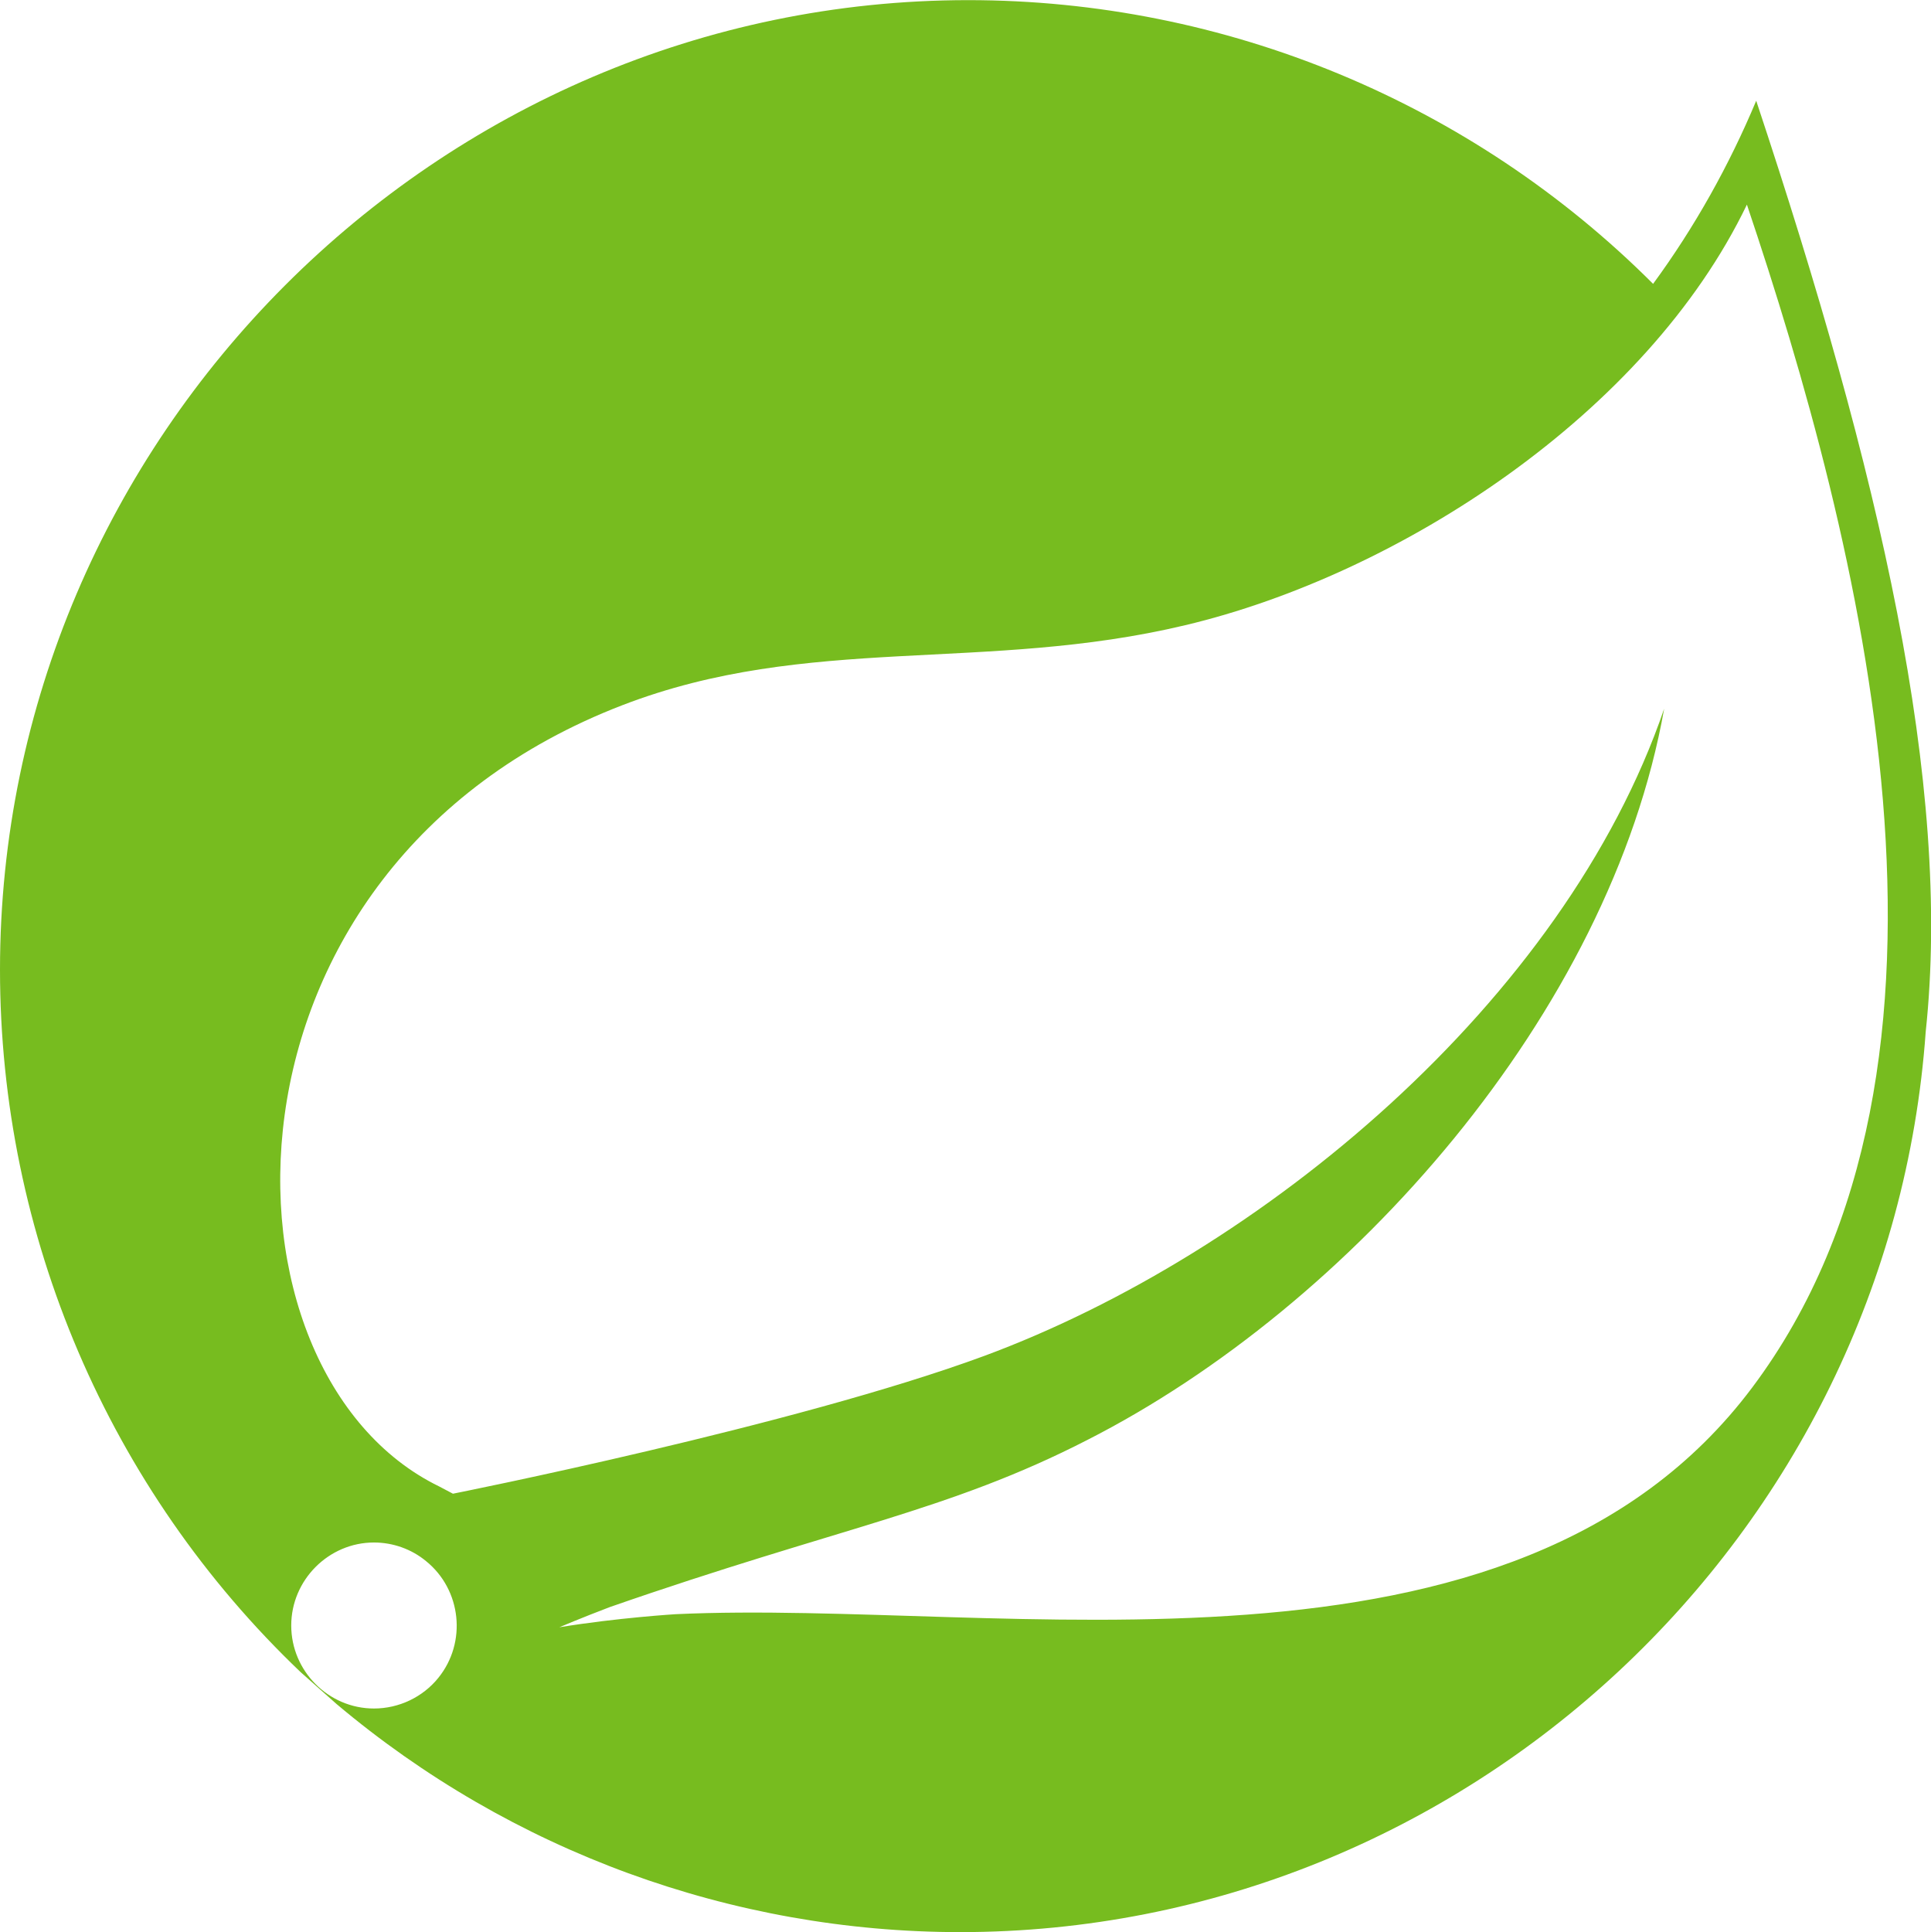
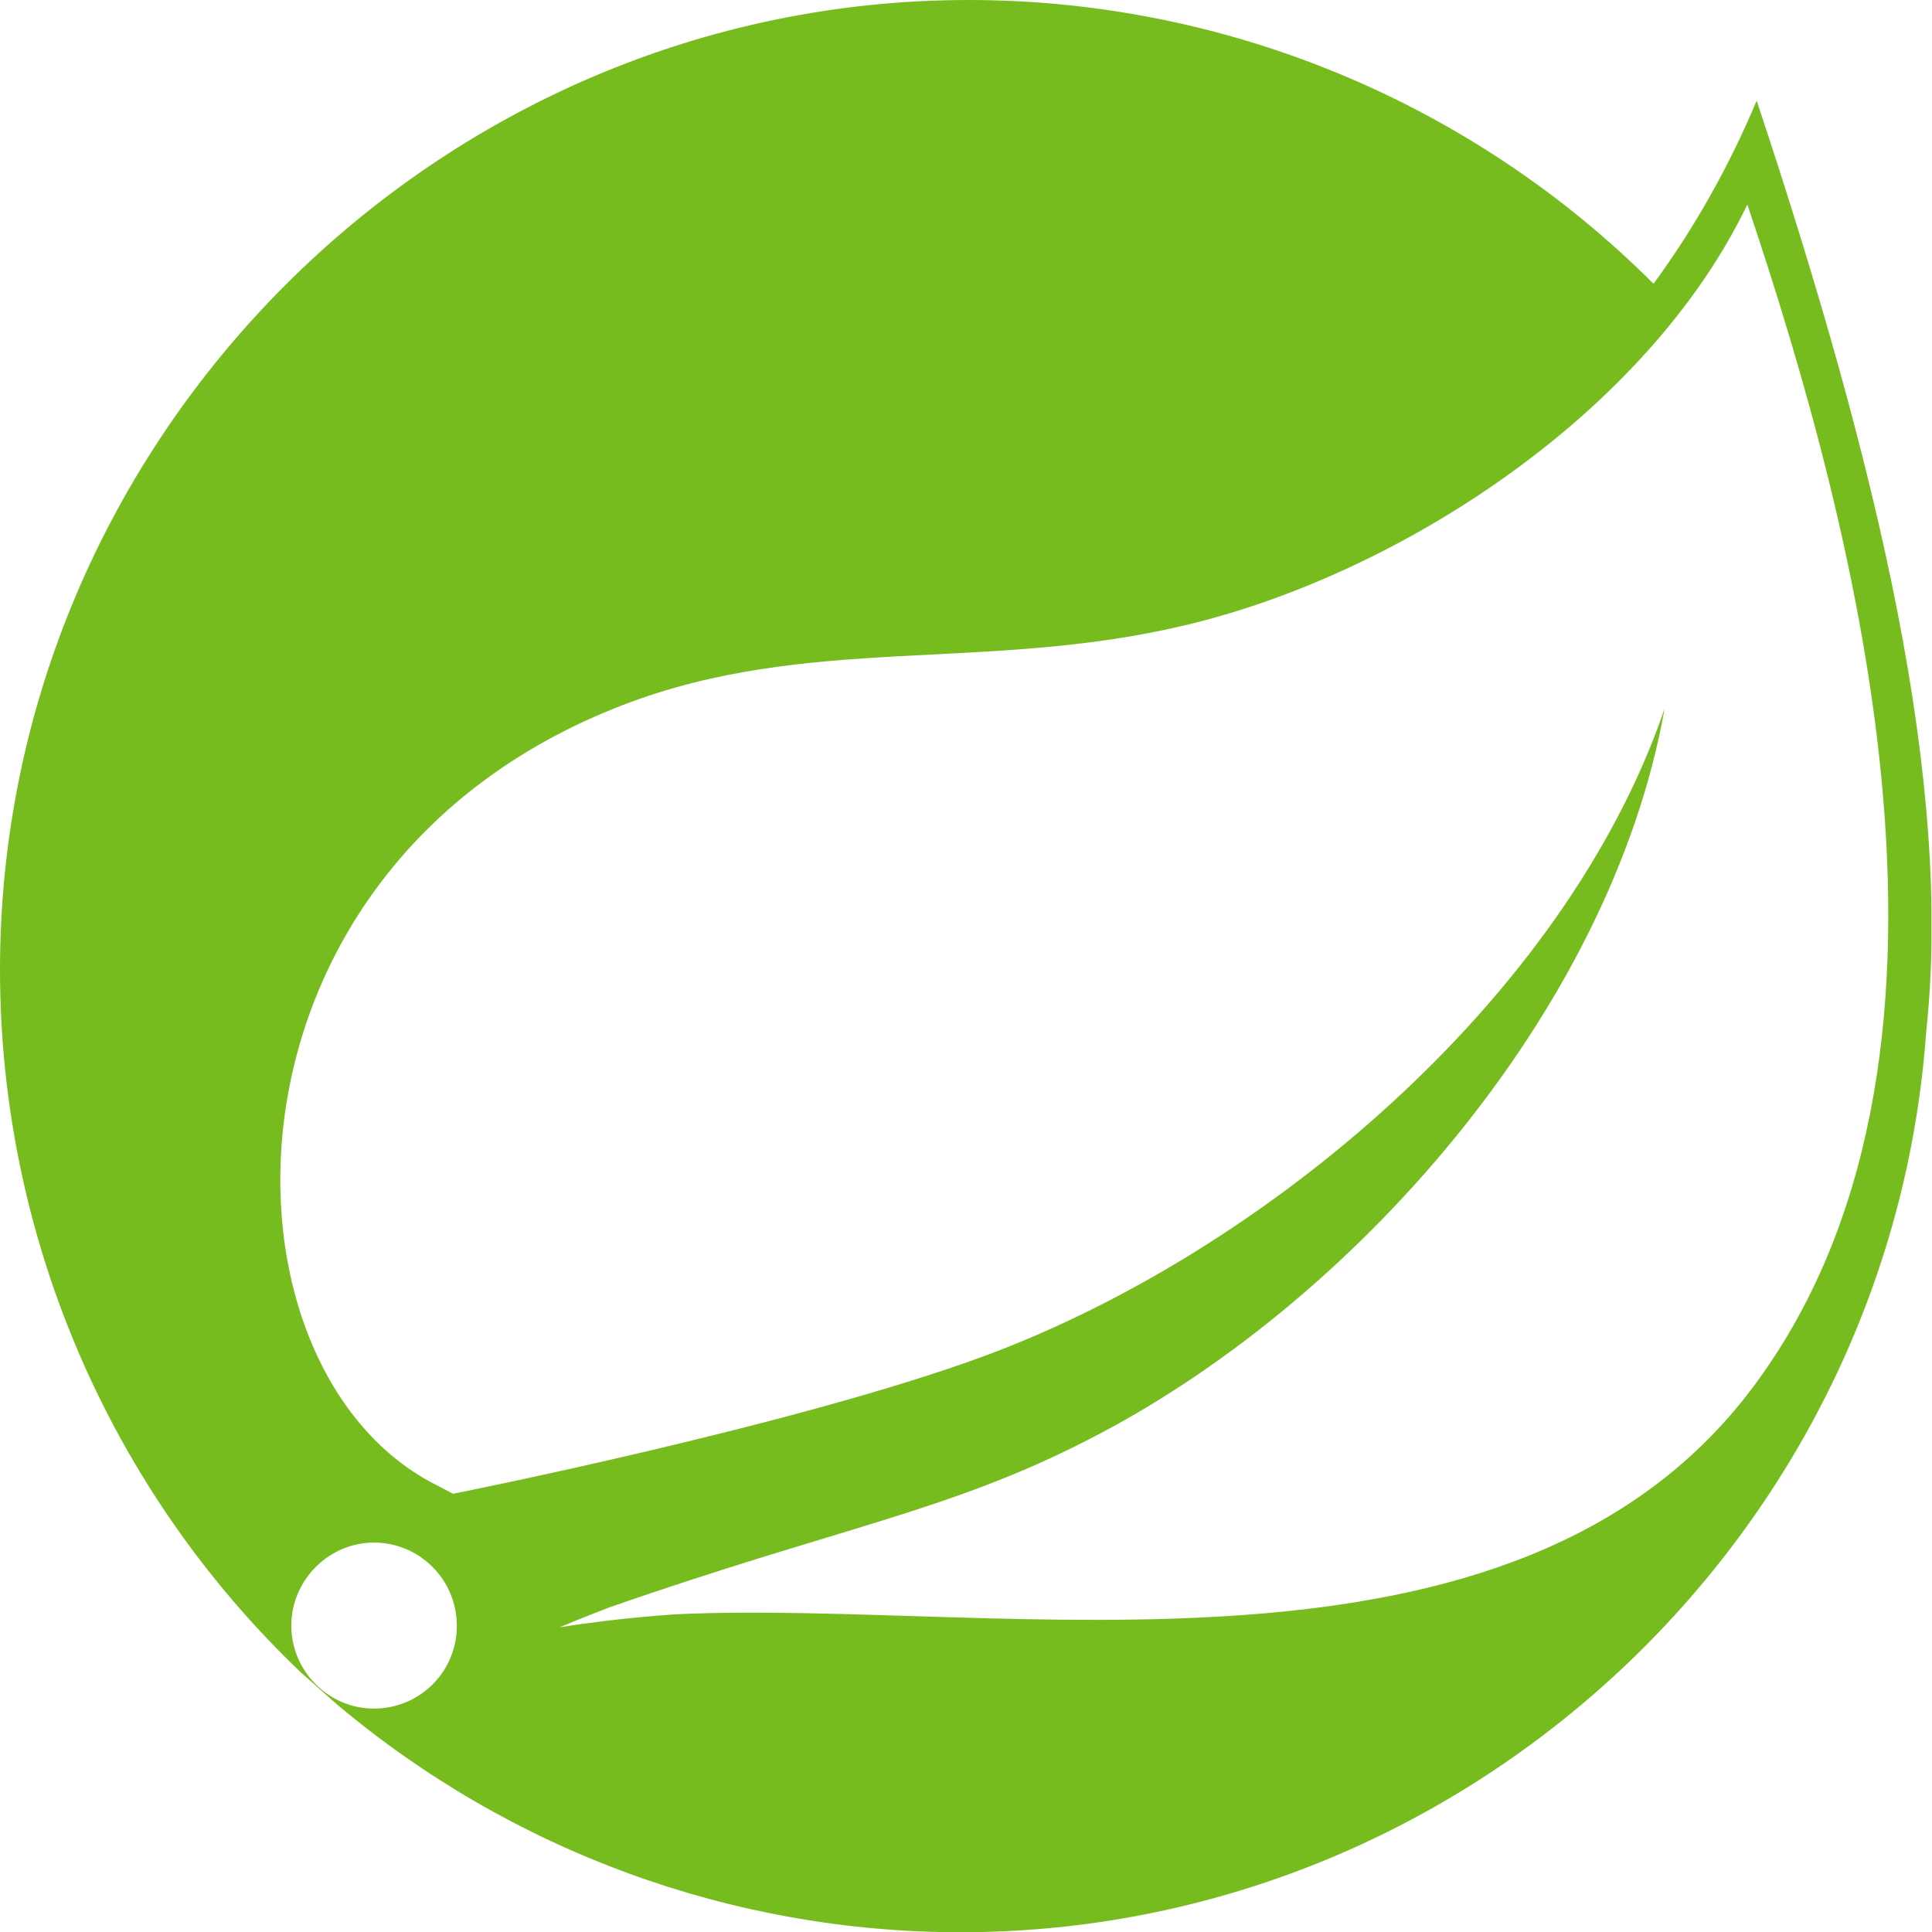
- <svg xmlns="http://www.w3.org/2000/svg" id="Layer_1" viewBox="0 0 767.8 768" width="2499" height="2500">
-   <style>.st0{fill:#77bc1f}</style>
-   <path class="st0" d="M698.3 40c-10.8 25.8-24.5 50.3-41 72.8C585.1 40.6 487.1 0 385 0 173.8 0 0 174 0 385.5 0 491 43.2 592 119.6 664.8l14.2 12.6c69.4 58.5 157.3 90.7 248 90.7 200.8 0 369.6-157.4 383.9-358 10.5-98.2-18.3-222.4-67.4-370.1zm-524 627c-6.2 7.7-15.7 12.2-25.6 12.2-18.1 0-32.9-14.9-32.9-33s14.9-33 32.9-33c7.5 0 14.9 2.6 20.7 7.4 14.1 11.4 16.3 32.3 4.9 46.4zm522.4-115.4c-95 126.7-297.9 84-428 90.1 0 0-23.1 1.4-46.3 5.2 0 0 8.7-3.7 20-8 91.3-31.8 134.5-38 190-66.5 104.5-53.2 207.8-169.6 229.3-290.7C621.9 398.2 501.3 498.3 391.4 539c-75.3 27.8-211.3 54.8-211.3 54.8l-5.5-2.9C82 545.8 79.2 345.1 247.5 280.3c73.7-28.4 144.2-12.8 223.8-31.8 85-20.2 183.3-84 223.3-167.2 44.8 133.1 98.7 341.5 2.1 470.3z" />
+ <svg xmlns="http://www.w3.org/2000/svg" stroke-miterlimit="10" style="fill-rule:nonzero;clip-rule:evenodd;stroke-linecap:round;stroke-linejoin:round;" version="1.1" viewBox="0 0 767.8 768" xml:space="preserve">
+   <clipPath id="ArtboardFrame">
+     <rect height="768" width="767.8" x="0" y="0" />
+   </clipPath>
+   <g clip-path="url(#ArtboardFrame)" id="Untitled">
+     <path d="M698.3 40C687.5 65.8 673.8 90.3 657.3 112.8C585.1 40.6 487.1 0 385 0C173.8 0 0 174 0 385.5C0 491 43.2 592 119.6 664.8L133.8 677.4C203.2 735.9 291.1 768.1 381.8 768.1C582.6 768.1 751.4 610.7 765.7 410.1C776.2 311.9 747.4 187.7 698.3 40ZM174.3 667C168.1 674.7 158.6 679.2 148.7 679.2C130.6 679.2 115.8 664.3 115.8 646.2C115.8 628.1 130.7 613.2 148.7 613.2C156.2 613.2 163.6 615.8 169.4 620.6C183.5 632 185.7 652.9 174.3 667ZM696.7 551.6C601.7 678.3 398.8 635.6 268.7 641.7C268.7 641.7 245.6 643.1 222.4 646.9C222.4 646.9 231.1 643.2 242.4 638.9C333.7 607.1 376.9 600.9 432.4 572.4C536.9 519.2 640.2 402.8 661.7 281.7C621.9 398.2 501.3 498.3 391.4 539C316.1 566.8 180.1 593.8 180.1 593.8L174.6 590.9C82 545.8 79.2 345.1 247.5 280.3C321.2 251.9 391.7 267.5 471.3 248.5C556.3 228.3 654.6 164.5 694.6 81.3C739.4 214.4 793.3 422.8 696.7 551.6Z" fill="#77bc1f" fill-rule="nonzero" opacity="1" stroke="none" />
+   </g>
</svg>
